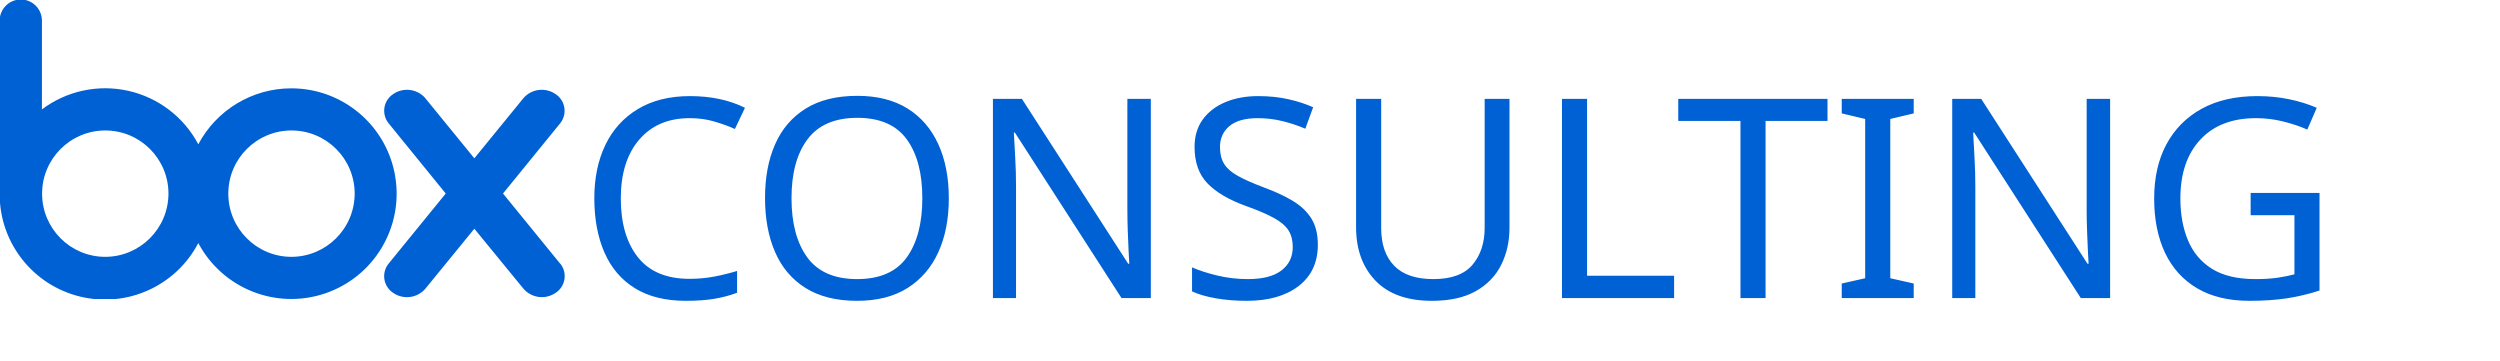
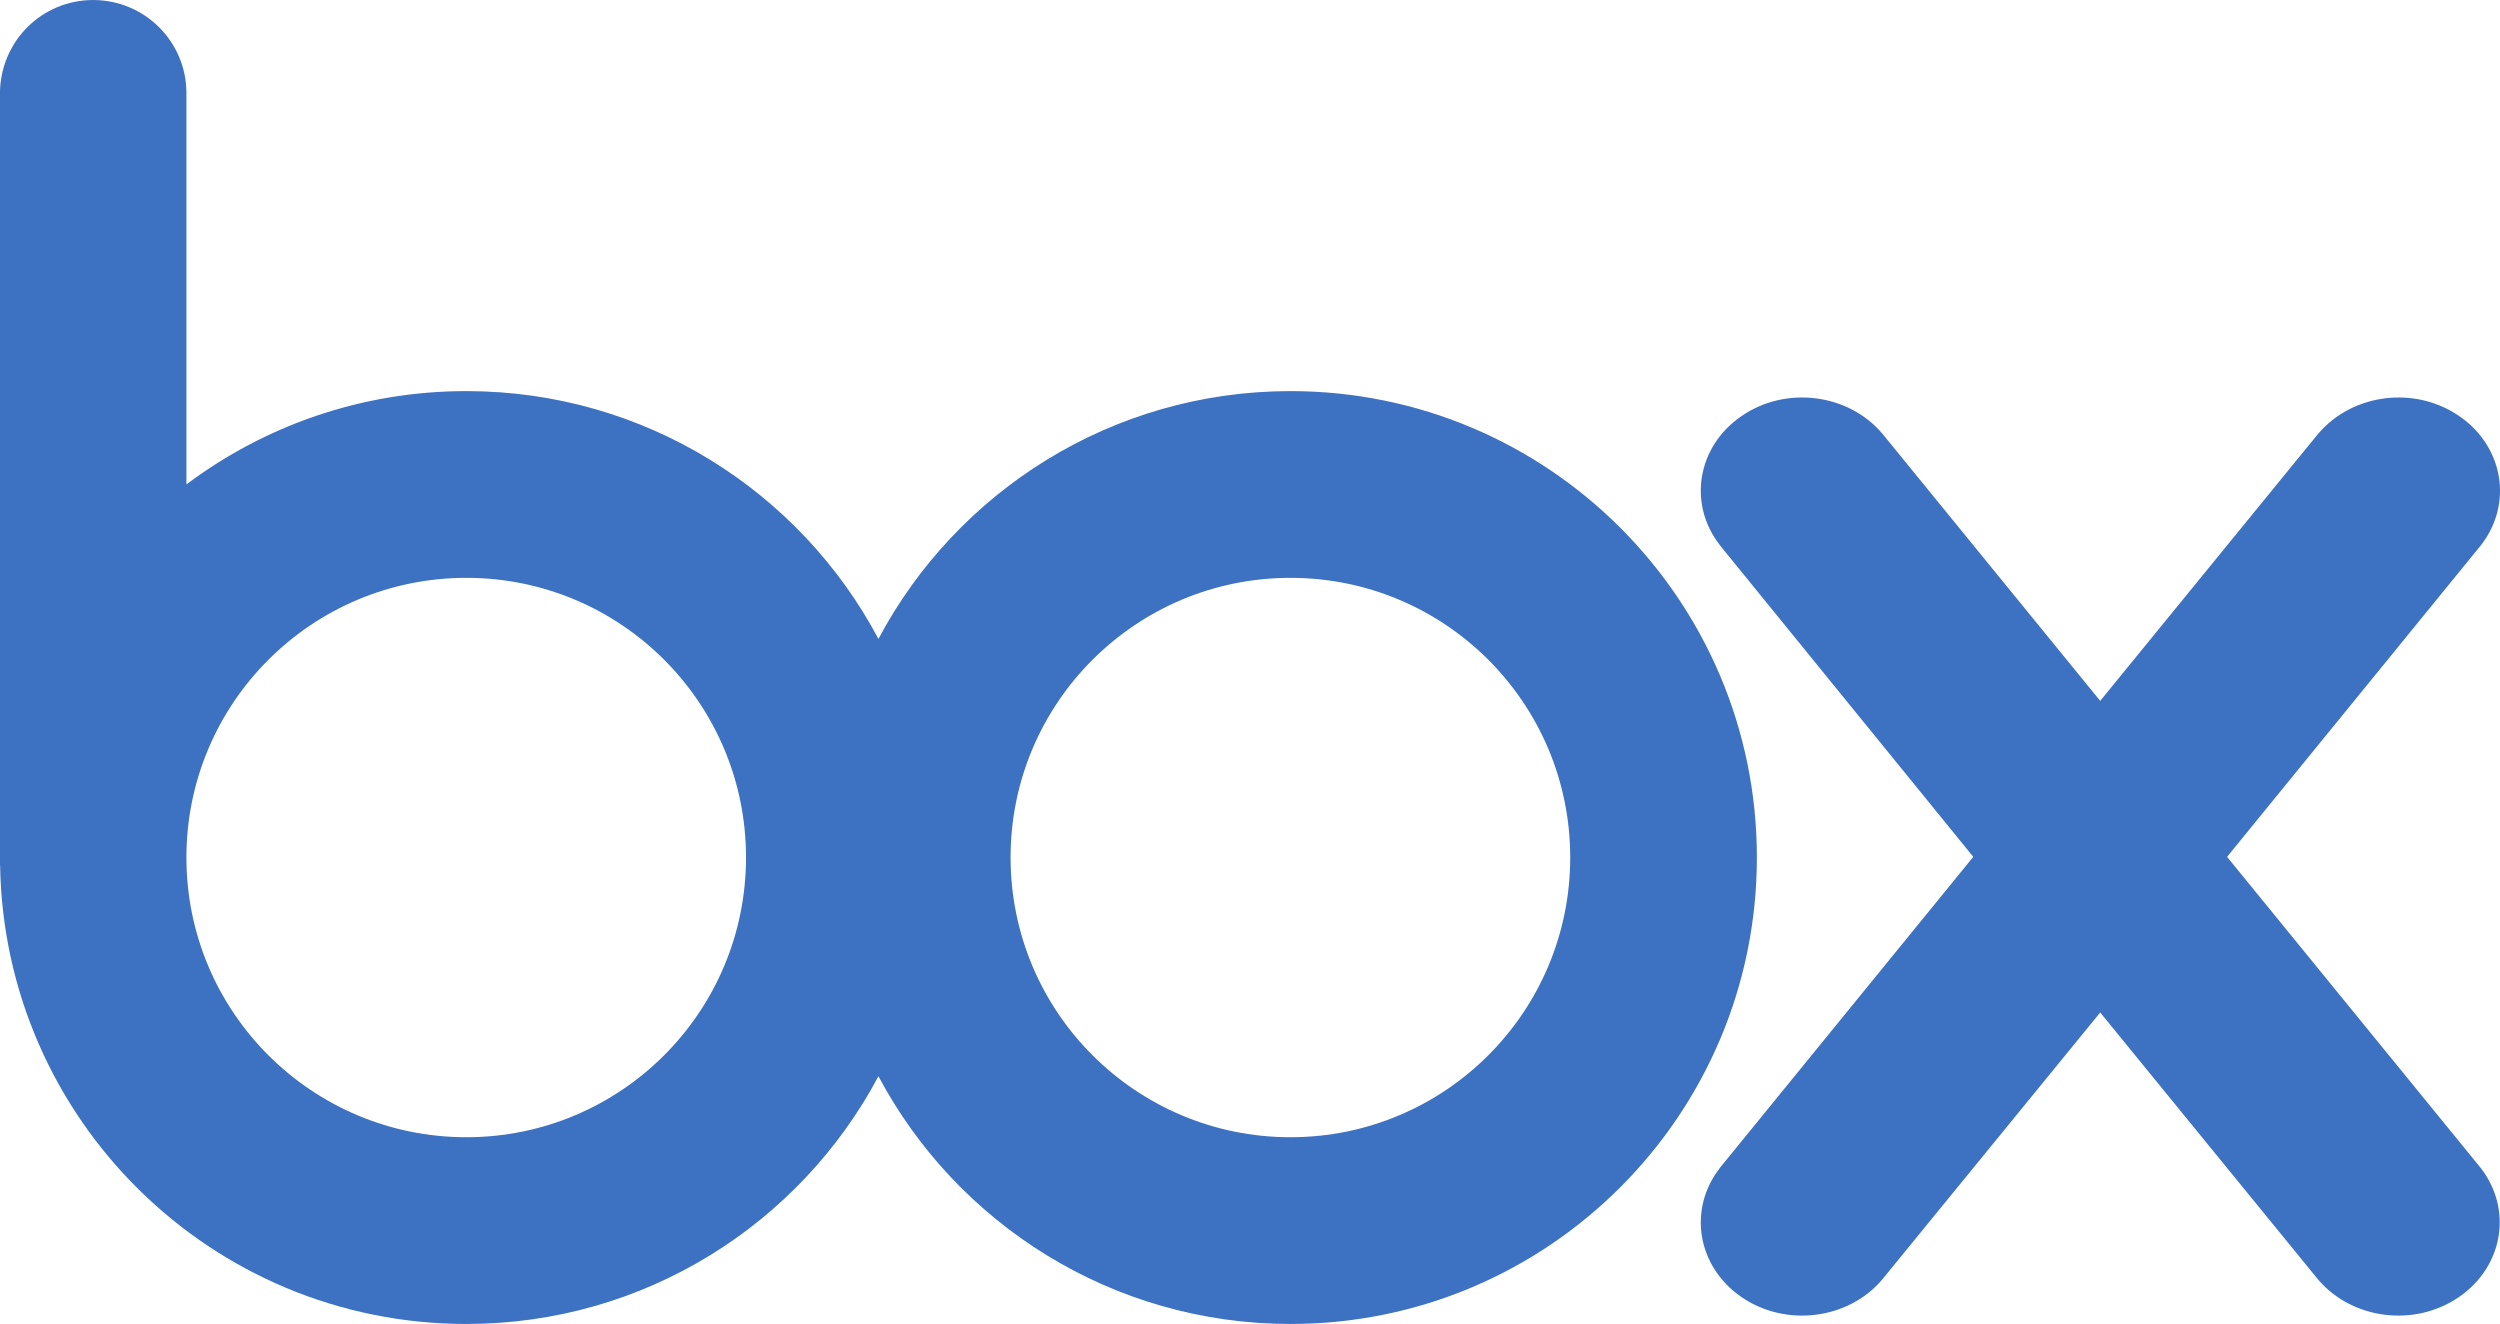
- <svg xmlns="http://www.w3.org/2000/svg" id="Layer_1" data-name="Layer 1" viewBox="0 0 591.52 85.31">
-   <defs>
-     <style>.cls-1{fill:none;}.cls-2{font-size:66px;font-family:Gotham Rounded;}.cls-2,.cls-4{fill:#0061D5;}.cls-3{clip-path:url(#clip-path);}</style>
-     <clipPath id="clip-path" transform="translate(-376.08 -377.34)">
-       <rect class="cls-1" x="376.08" y="377.34" width="133.59" height="70.75" />
-     </clipPath>
-   </defs>
-   <text class="cls-2" transform="translate(136.59 70.52)">CONSULTING</text>
-   <g class="cls-3">
-     <path class="cls-4" d="M445,438.11A14.95,14.95,0,1,1,460,423.16,15,15,0,0,1,445,438.11m-44,0a14.95,14.95,0,1,1,14.94-14.95A15,15,0,0,1,401,438.11m44-39.87a24.91,24.91,0,0,0-22,13.24,24.93,24.93,0,0,0-37-8.26v-21a5,5,0,0,0-10,0v41.35h0A24.92,24.92,0,0,0,423,434.85a24.92,24.92,0,1,0,22-36.61" transform="translate(-376.08 -377.34)" />
-     <path class="cls-4" d="M508.64,439.75l-13.55-16.62,13.56-16.65a4.72,4.72,0,0,0-1.14-6.89,5.75,5.75,0,0,0-7.53.91h0l-11.67,14.3-11.66-14.3h0a5.74,5.74,0,0,0-7.52-.91,4.72,4.72,0,0,0-1.13,6.89h0l13.54,16.65L468,439.75h0a4.72,4.72,0,0,0,1.13,6.9,5.74,5.74,0,0,0,7.52-.91l11.66-14.28L500,445.73a5.75,5.75,0,0,0,7.53.91,4.72,4.72,0,0,0,1.14-6.9" transform="translate(-376.08 -377.34)" />
+ <svg xmlns="http://www.w3.org/2000/svg" viewBox="0 0 613.56 324.933" height="324.933" width="613.56" xml:space="preserve" id="svg2" version="1.1">
+   <defs id="defs6" />
+   <g transform="matrix(1.333333,0,0,-1.333333,0,324.9333)" id="g10">
+     <g transform="scale(0.1)" id="g12">
+       <path id="path14" style="fill:#3d71c1;fill-opacity:1;fill-rule:nonzero;stroke:none" d="m 2375.34,343.73 c -284.5,0 -515.18,230.469 -515.18,514.969 0,284.261 230.68,514.681 515.18,514.681 284.38,0 514.94,-230.42 514.94,-514.681 0,-284.5 -230.56,-514.969 -514.94,-514.969 m -1516.926,0 c -284.437,0 -515.285,230.411 -515.285,514.86 0,284.37 230.848,514.79 515.285,514.79 284.406,0 514.766,-230.42 514.766,-514.681 0,-284.5 -230.36,-514.969 -514.766,-514.969 M 2375.34,1717.09 c -328.53,0 -614.42,-184.79 -758.4,-456.11 -144.02,271.32 -429.77,456.11 -758.526,456.11 -193.047,0 -371.387,-63.85 -515.285,-171.71 v 723.3 c -1.699,93.46 -77.918,168.28 -171.715,168.28 C 77.629,2436.96 2.148,2362.14 0,2268.68 V 844.391 H 0.191 C 7.754,376.73 388.844,0 858.414,0 1187.17,0 1472.92,184.961 1616.94,456.02 1760.92,184.961 2046.81,0 2375.34,0 c 473.99,0 858.5,384.359 858.5,858.699 0,474.121 -384.51,858.391 -858.5,858.391" />
+       <path id="path16" style="fill:#3d71c1;fill-opacity:1;fill-rule:nonzero;stroke:none" d="m 4566,287.422 -466.66,572.398 467.23,573.51 c 59.06,75.66 42.13,181.29 -39.42,237.42 -81.65,56.6 -196.2,42.09 -259.38,-31.32 v 0.12 l -401.96,-492.64 -401.62,492.64 v -0.12 c -62.52,73.41 -177.79,87.92 -259.19,31.32 -81.4,-56.18 -98.41,-161.76 -39.05,-237.42 h -0.16 L 3632.17,859.82 3165.79,287.422 h 0.16 C 3106.59,211.551 3123.6,106.219 3205,49.871 3286.4,-6.5 3401.67,7.852 3464.19,81.371 L 3865.81,573.328 4267.2,81.371 c 63.24,-73.52 177.77,-87.871 259.41,-31.5 81.56,56.348 98.57,161.68 39.39,237.551" />
+     </g>
  </g>
</svg>
